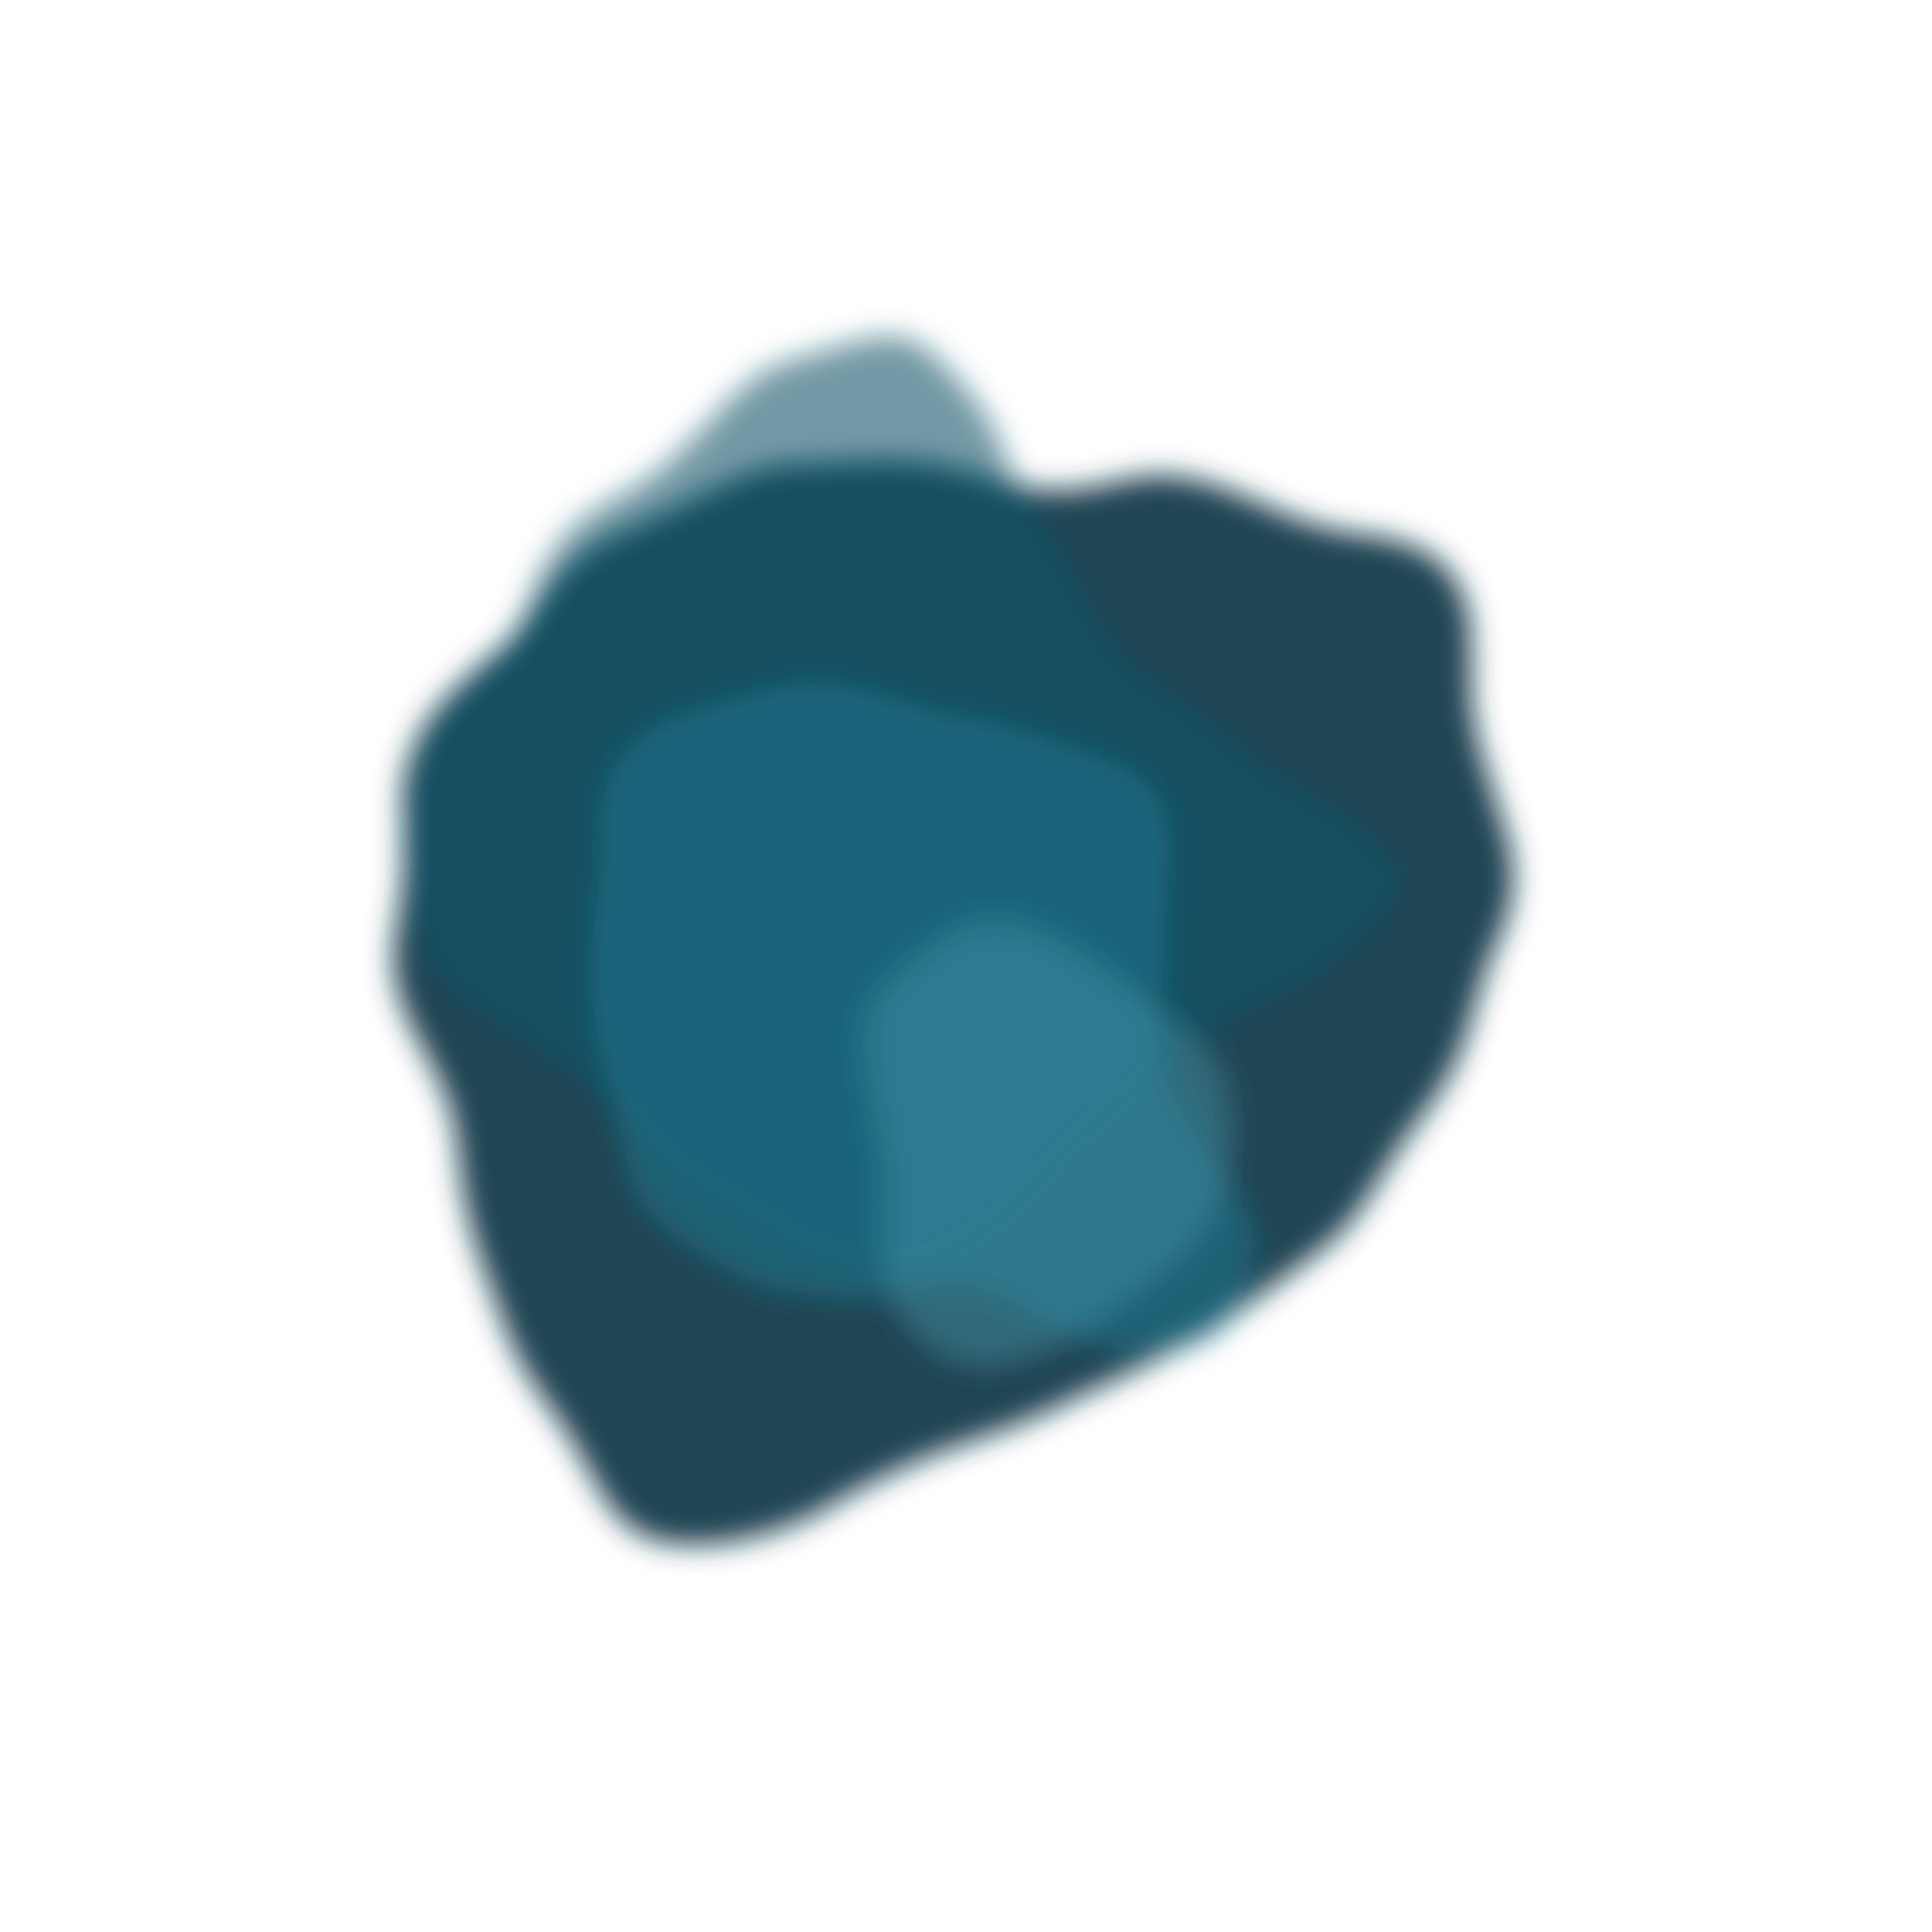
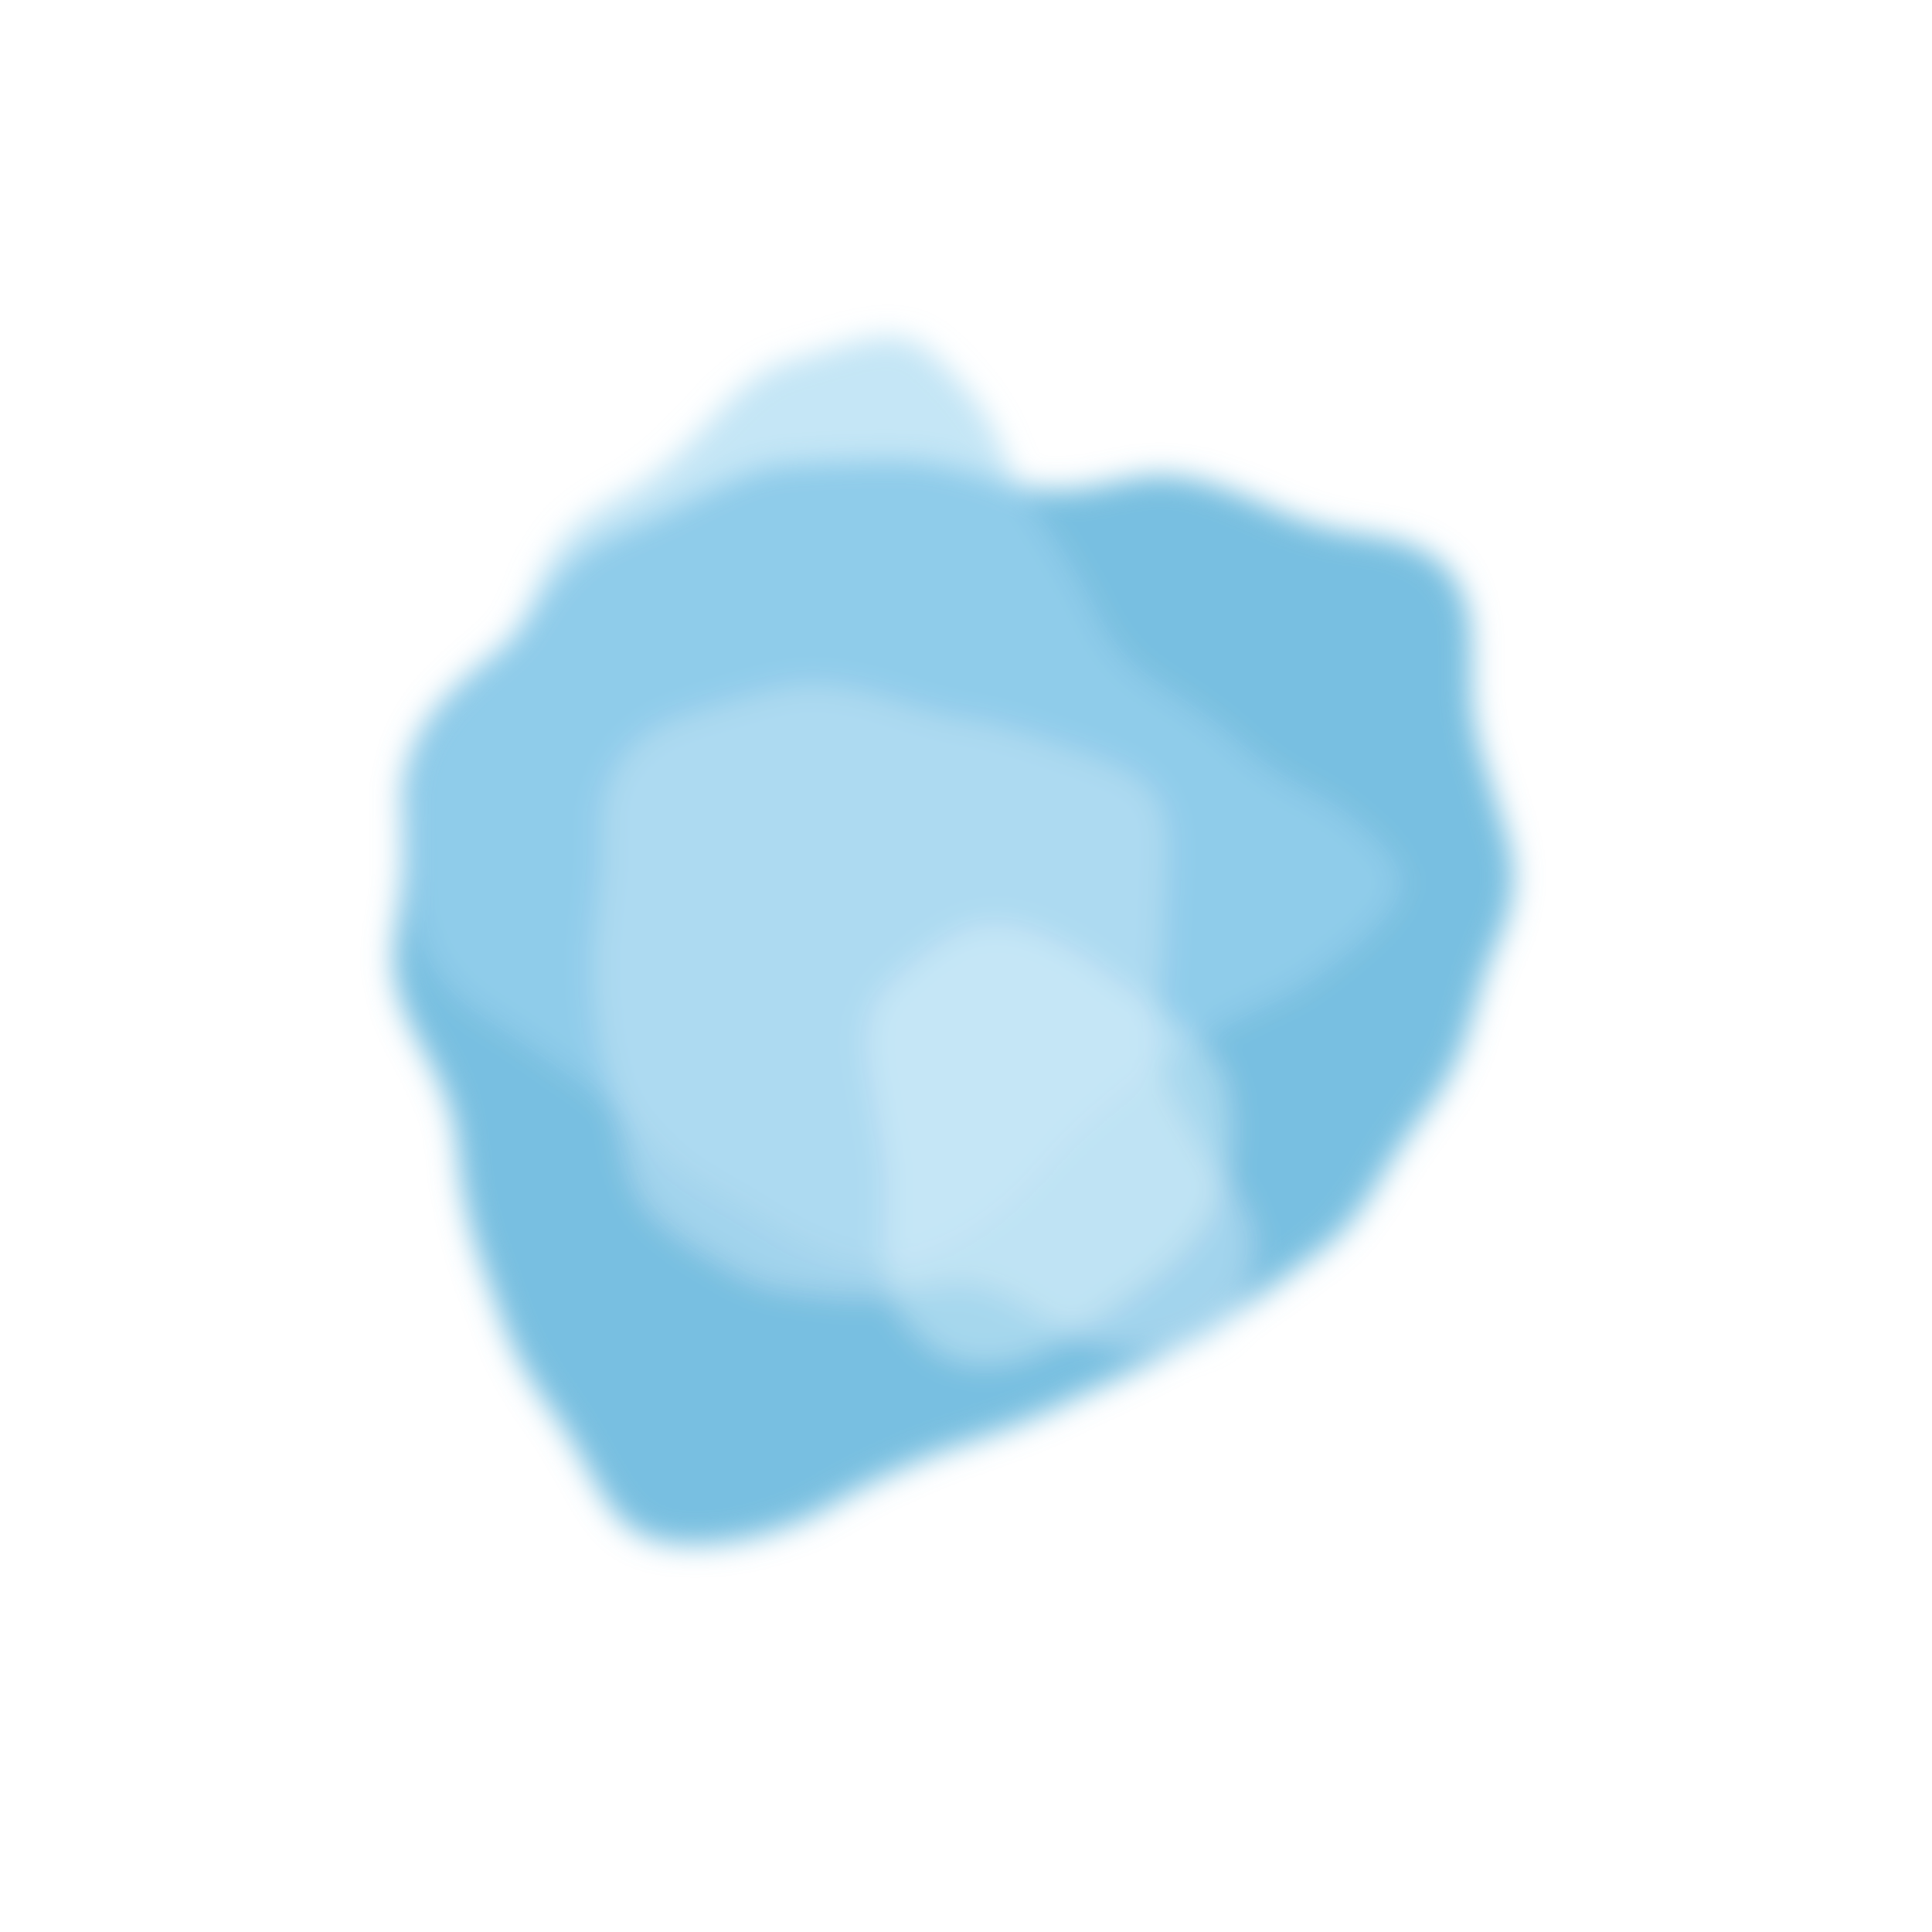
<svg xmlns="http://www.w3.org/2000/svg" viewBox="-40 -40 280 280">
  <defs>
    <filter id="rough41" x="-50%" y="-50%" width="200%" height="200%">
      <feTurbulence type="fractalNoise" baseFrequency="0.02" numOctaves="2" seed="41" result="noise" />
      <feDisplacementMap in="SourceGraphic" in2="noise" scale="22" xChannelSelector="R" yChannelSelector="G" result="displaced" />
      <feGaussianBlur in="displaced" stdDeviation="2" />
    </filter>
    <filter id="grain41" x="-40%" y="-40%" width="180%" height="180%">
      <feTurbulence type="fractalNoise" baseFrequency="0.75" numOctaves="2" seed="46" result="grain" />
      <feColorMatrix in="grain" type="matrix" values="0 0 0 0 0  0 0 0 0 0  0 0 0 0 0  0 0 0 0.10 0" />
    </filter>
  </defs>
  <g filter="url(#rough41)">
-     <path d="M 172.43,100.00 C 169.44,116.52 160.36,131.80 150.10,142.04 C 139.83,152.27 127.29,154.38 110.83,161.42 C 94.37,168.47 65.91,189.91 51.32,184.32 C 36.72,178.74 28.77,146.93 23.28,127.93 C 17.78,108.92 12.26,86.55 18.34,70.28 C 24.42,54.01 44.05,37.25 59.76,30.30 C 75.47,23.35 94.55,26.45 112.60,28.55 C 130.65,30.65 158.08,30.99 168.06,42.89 C 178.03,54.80 175.42,83.48 172.43,100.00 Z" fill="#0A3644" opacity="0.92" />
-     <path d="M 161.09,88.82 C 160.77,99.34 133.35,110.41 121.68,119.44 C 110.01,128.47 102.29,141.98 91.06,143.00 C 79.84,144.01 66.72,134.56 54.35,125.53 C 41.98,116.51 19.14,103.38 16.82,88.82 C 14.49,74.26 28.03,51.66 40.40,38.16 C 52.78,24.66 77.20,4.78 91.06,7.80 C 104.93,10.83 111.92,42.79 123.59,56.30 C 135.26,69.80 161.41,78.30 161.09,88.82 Z" fill="#12566B" opacity="0.6" />
-     <path d="M 130.96,111.45 C 131.81,123.69 144.08,144.87 138.85,150.75 C 133.62,156.63 111.64,147.74 99.56,146.72 C 87.47,145.71 75.45,150.55 66.33,144.67 C 57.22,138.79 46.32,123.96 44.89,111.45 C 43.46,98.95 48.64,77.42 57.75,69.64 C 66.86,61.87 86.90,63.54 99.56,64.81 C 112.22,66.09 128.47,69.53 133.71,77.30 C 138.94,85.07 130.10,99.21 130.96,111.45 Z" fill="#1C7690" opacity="0.55" />
-     <path d="M 138.46,114.82 C 139.61,122.19 135.83,134.42 129.20,141.29 C 122.58,148.15 105.86,158.66 98.69,156.01 C 91.53,153.35 88.48,134.07 86.21,125.35 C 83.94,116.64 82.18,108.80 85.07,103.73 C 87.96,98.65 97.35,96.02 103.55,94.91 C 109.75,93.80 116.44,93.74 122.26,97.06 C 128.07,100.38 137.30,107.44 138.46,114.82 Z" fill="#4A9DB5" opacity="0.4" />
+     <path d="M 172.43,100.00 C 169.44,116.52 160.36,131.80 150.10,142.04 C 139.83,152.27 127.29,154.38 110.83,161.42 C 94.37,168.47 65.91,189.91 51.32,184.32 C 36.72,178.74 28.77,146.93 23.28,127.93 C 17.78,108.92 12.26,86.55 18.34,70.28 C 24.42,54.01 44.05,37.25 59.76,30.30 C 75.47,23.35 94.55,26.45 112.60,28.55 C 130.65,30.65 158.08,30.99 168.06,42.89 C 178.03,54.80 175.42,83.48 172.43,100.00 Z" fill="#6DBADE" opacity="0.92" />
+     <path d="M 161.09,88.82 C 160.77,99.34 133.35,110.41 121.68,119.44 C 110.01,128.47 102.29,141.98 91.06,143.00 C 79.84,144.01 66.72,134.56 54.35,125.53 C 41.98,116.51 19.14,103.38 16.82,88.82 C 14.49,74.26 28.03,51.66 40.40,38.16 C 52.78,24.66 77.20,4.78 91.06,7.80 C 104.93,10.83 111.92,42.79 123.59,56.30 C 135.26,69.80 161.41,78.30 161.09,88.82 Z" fill="#9FD5F0" opacity="0.6" />
+     <path d="M 130.96,111.45 C 131.81,123.69 144.08,144.87 138.85,150.75 C 133.62,156.63 111.64,147.74 99.56,146.72 C 87.47,145.71 75.45,150.55 66.33,144.67 C 57.22,138.79 46.32,123.96 44.89,111.45 C 43.46,98.95 48.64,77.42 57.75,69.64 C 66.86,61.87 86.90,63.54 99.56,64.81 C 112.22,66.09 128.47,69.53 133.71,77.30 C 138.94,85.07 130.10,99.21 130.96,111.45 Z" fill="#C5E6F6" opacity="0.55" />
+     <path d="M 138.46,114.82 C 139.61,122.19 135.83,134.42 129.20,141.29 C 122.58,148.15 105.86,158.66 98.69,156.01 C 91.53,153.35 88.48,134.07 86.21,125.35 C 83.94,116.64 82.18,108.80 85.07,103.73 C 87.96,98.65 97.35,96.02 103.55,94.91 C 109.75,93.80 116.44,93.74 122.26,97.06 C 128.07,100.38 137.30,107.44 138.46,114.82 Z" fill="#ECFAFF" opacity="0.4" />
  </g>
  <g filter="url(#rough41)">
    <path d="M 172.43,100.00 C 169.44,116.52 160.36,131.80 150.10,142.04 C 139.83,152.27 127.29,154.38 110.83,161.42 C 94.37,168.47 65.91,189.91 51.32,184.32 C 36.72,178.74 28.77,146.93 23.28,127.93 C 17.78,108.92 12.26,86.55 18.34,70.28 C 24.42,54.01 44.05,37.25 59.76,30.30 C 75.47,23.35 94.55,26.45 112.60,28.55 C 130.65,30.65 158.08,30.99 168.06,42.89 C 178.03,54.80 175.42,83.48 172.43,100.00 Z" fill="url(#grain41)" opacity="0.6" />
  </g>
</svg>
